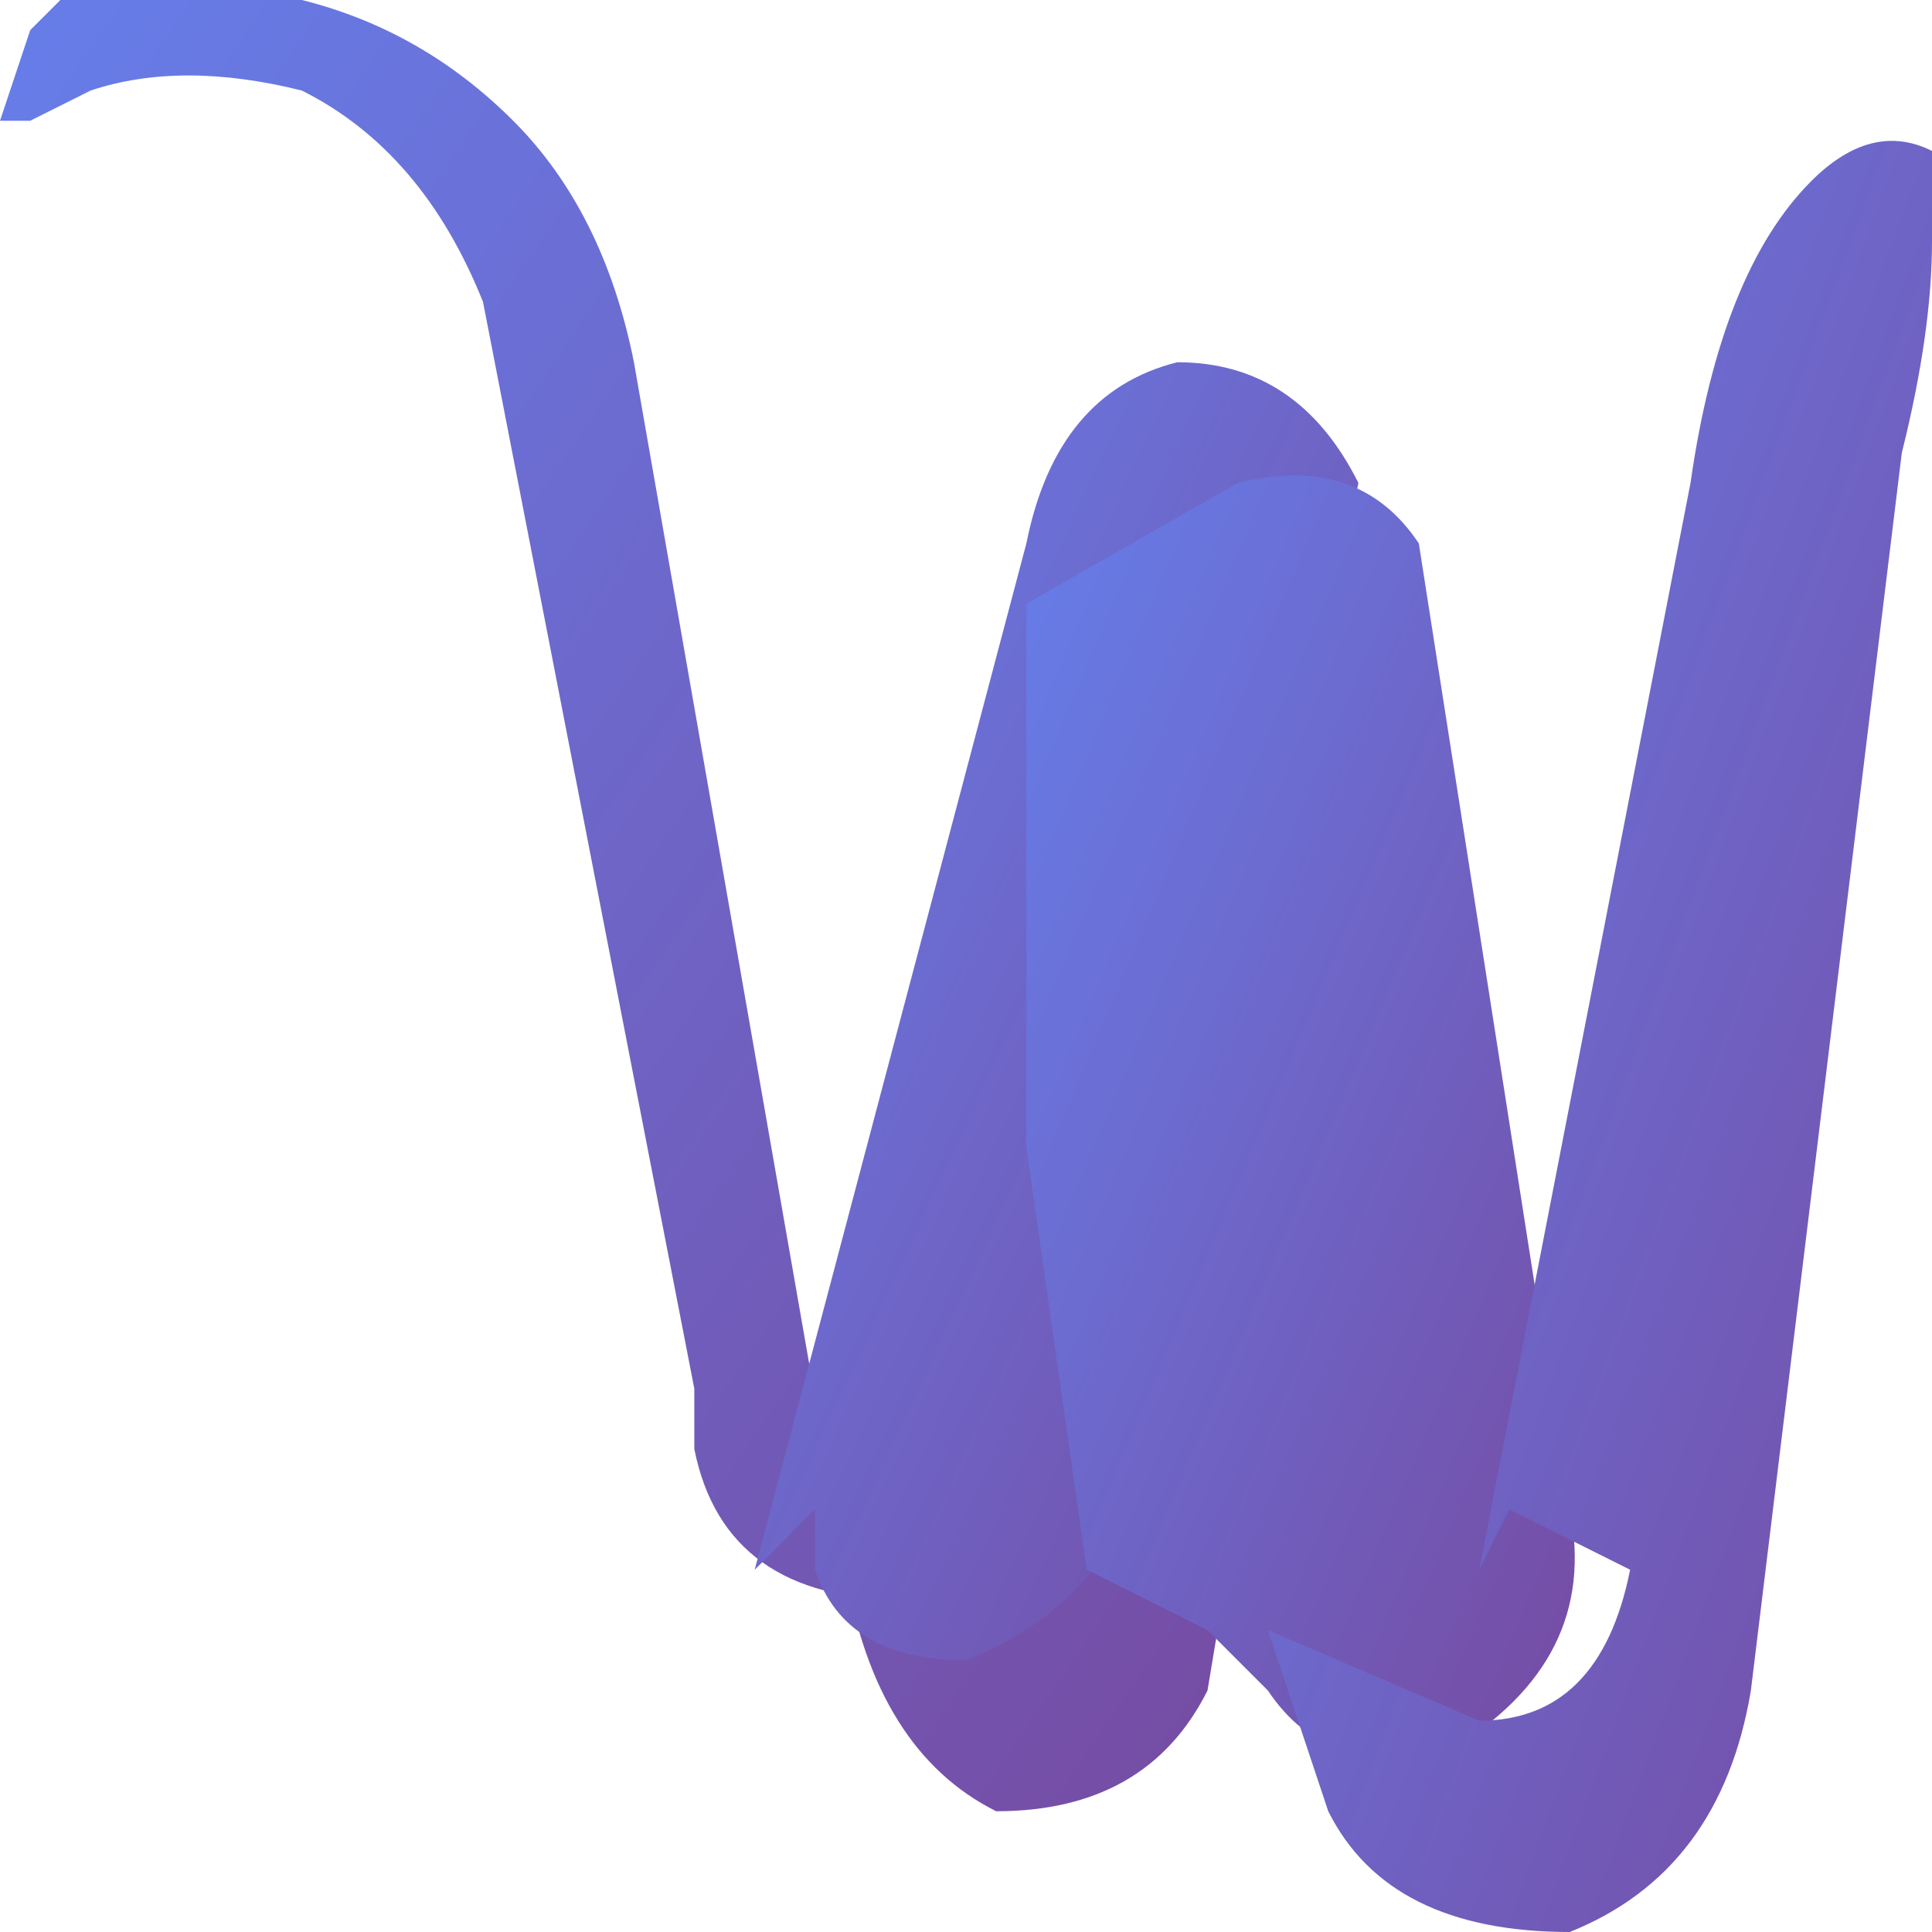
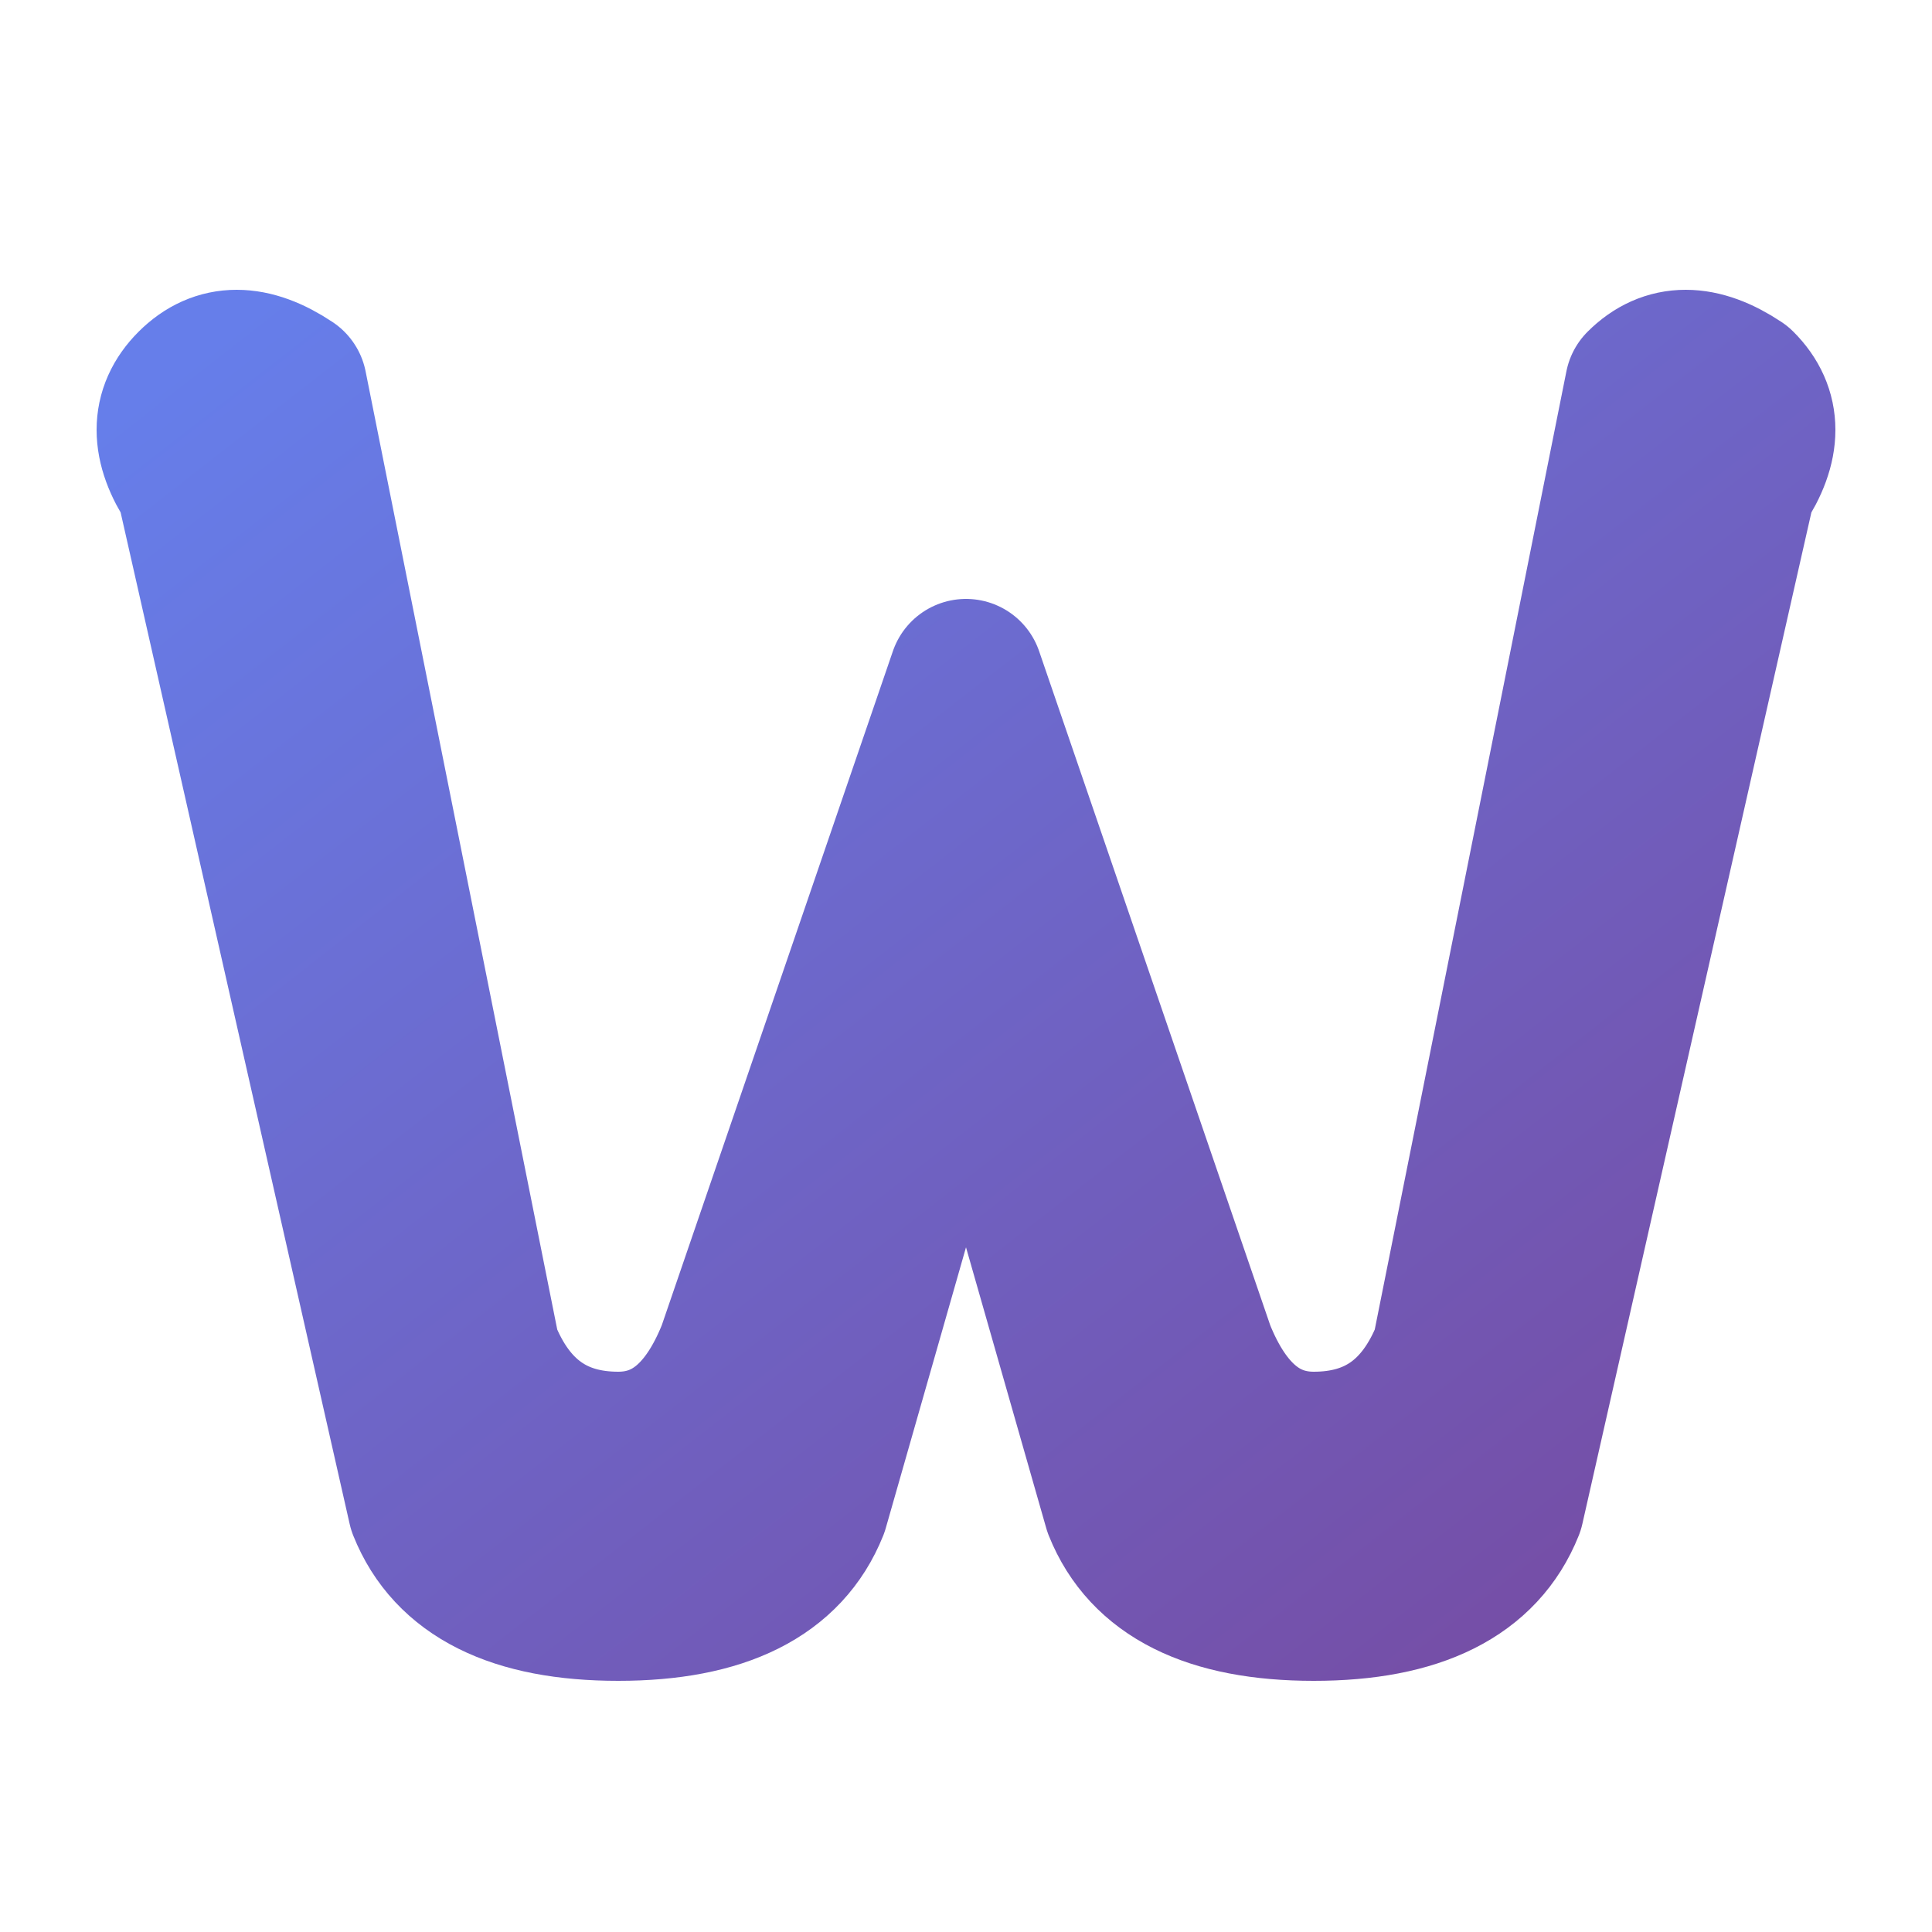
- <svg xmlns="http://www.w3.org/2000/svg" viewBox="0 0 64 64">
+ <svg xmlns="http://www.w3.org/2000/svg" viewBox="0 0 100 100">
  <defs>
    <linearGradient id="grad" x1="0%" y1="0%" x2="100%" y2="100%">
      <stop offset="0%" style="stop-color:#667eea;stop-opacity:1" />
      <stop offset="100%" style="stop-color:#764ba2;stop-opacity:1" />
    </linearGradient>
  </defs>
-   <path d="M 0 4 L 1 1 L 2 0 L 10 0 Q 14 1 17 4 Q 20 7 21 12 L 28 52 Q 29 58 33 60 Q 38 60 40 56 L 41 50 L 30 53 Q 24 53 23 48 L 23 46 L 16 10 Q 14 5 10 3 Q 6 2 3 3 L 1 4 L 0 4 Z" fill="url(#grad)" />
-   <path d="M 27 50 L 25 52 L 34 18 Q 35 13 39 12 Q 43 12 45 16 L 38 48 Q 37 53 32 55 Q 28 55 27 52 L 27 50 Z" fill="url(#grad)" />
-   <path d="M 34 20 L 41 16 Q 45 15 47 18 L 52 50 Q 53 55 48 58 Q 44 59 42 56 L 40 54 L 36 52 L 34 38 L 34 20 Z" fill="url(#grad)" />
-   <path d="M 50 50 L 49 52 L 56 16 Q 57 9 60 6 Q 62 4 64 5 L 64 8 Q 64 11 63 15 L 58 56 Q 57 62 52 64 Q 46 64 44 60 L 43 57 L 42 54 L 49 57 Q 53 57 54 52 L 50 50 Z" fill="url(#grad)" />
+   <path d="M 10 20 Q 12 18 15 20 L 25 70 Q 27 75 32 75 Q 36 75 38 70 L 50 35 L 62 70 Q 64 75 68 75 Q 73 75 75 70 L 85 20 Q 87 18 90 20 Q 92 22 90 25 L 78 78 Q 76 83 68 83 Q 60 83 58 78 L 50 50 L 42 78 Q 40 83 32 83 Q 24 83 22 78 L 10 25 Q 8 22 10 20 Z" fill="url(#grad)" stroke="url(#grad)" stroke-width="8" stroke-linecap="round" stroke-linejoin="round" />
</svg>
